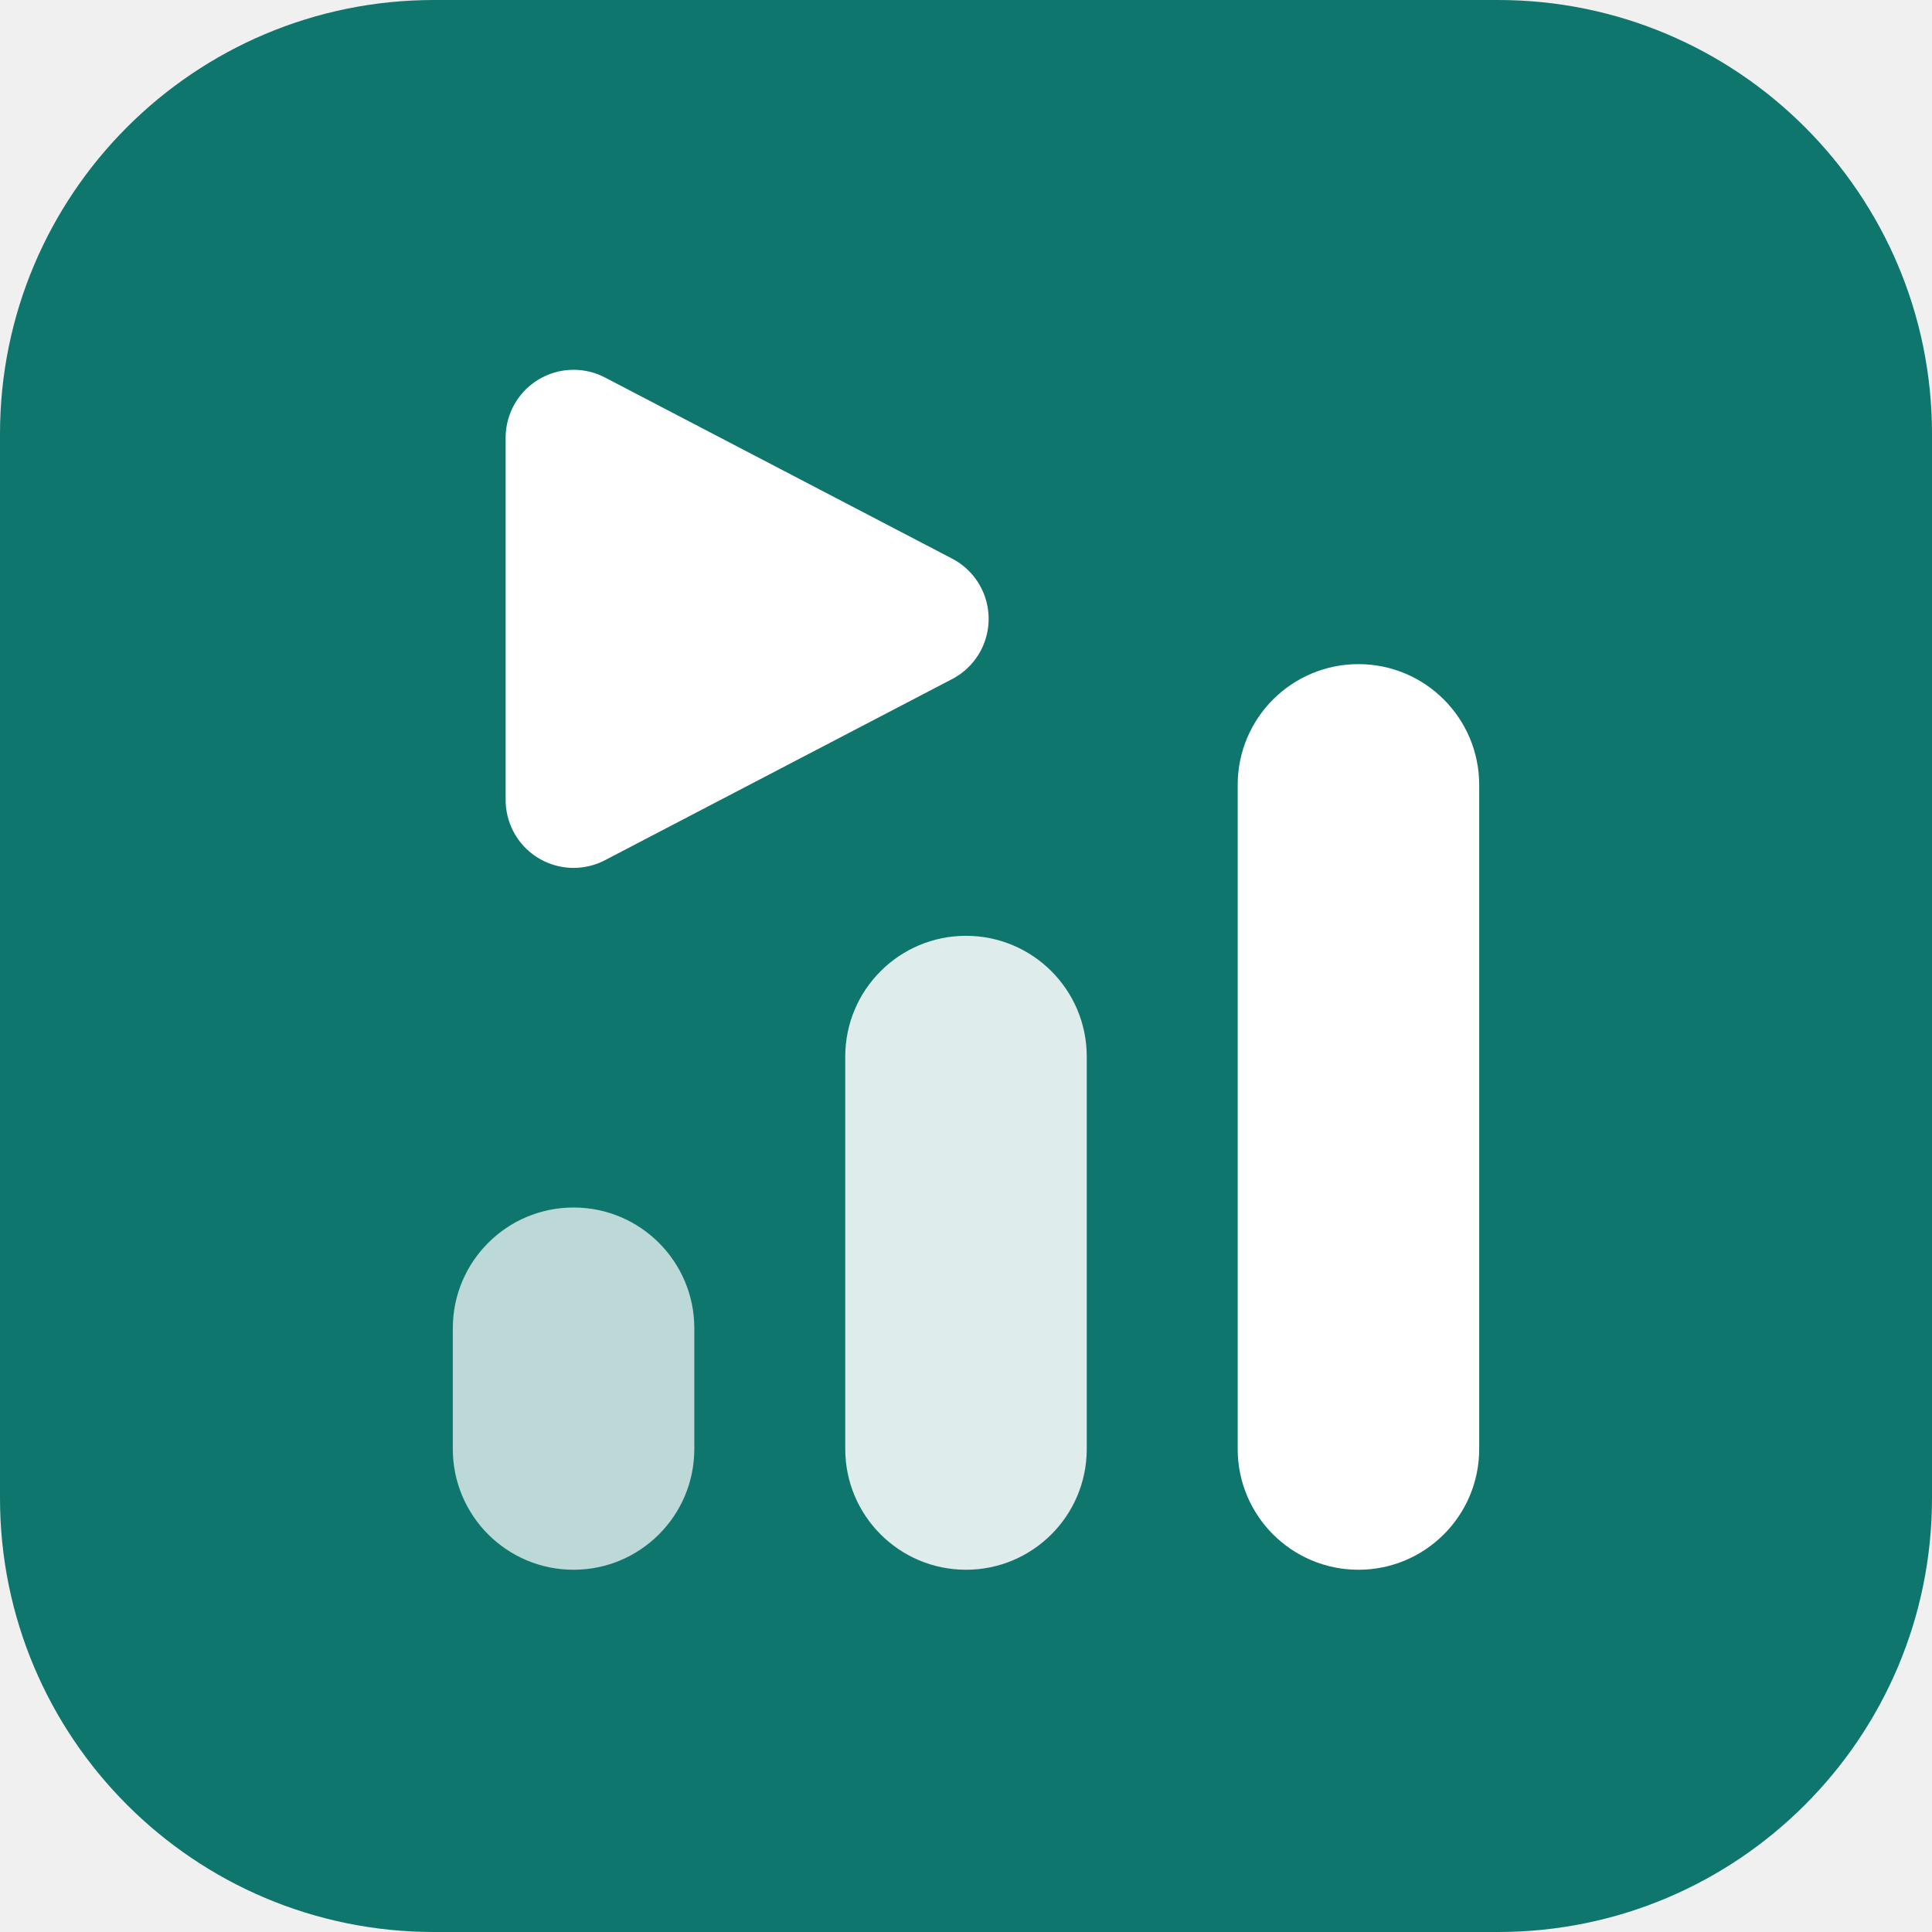
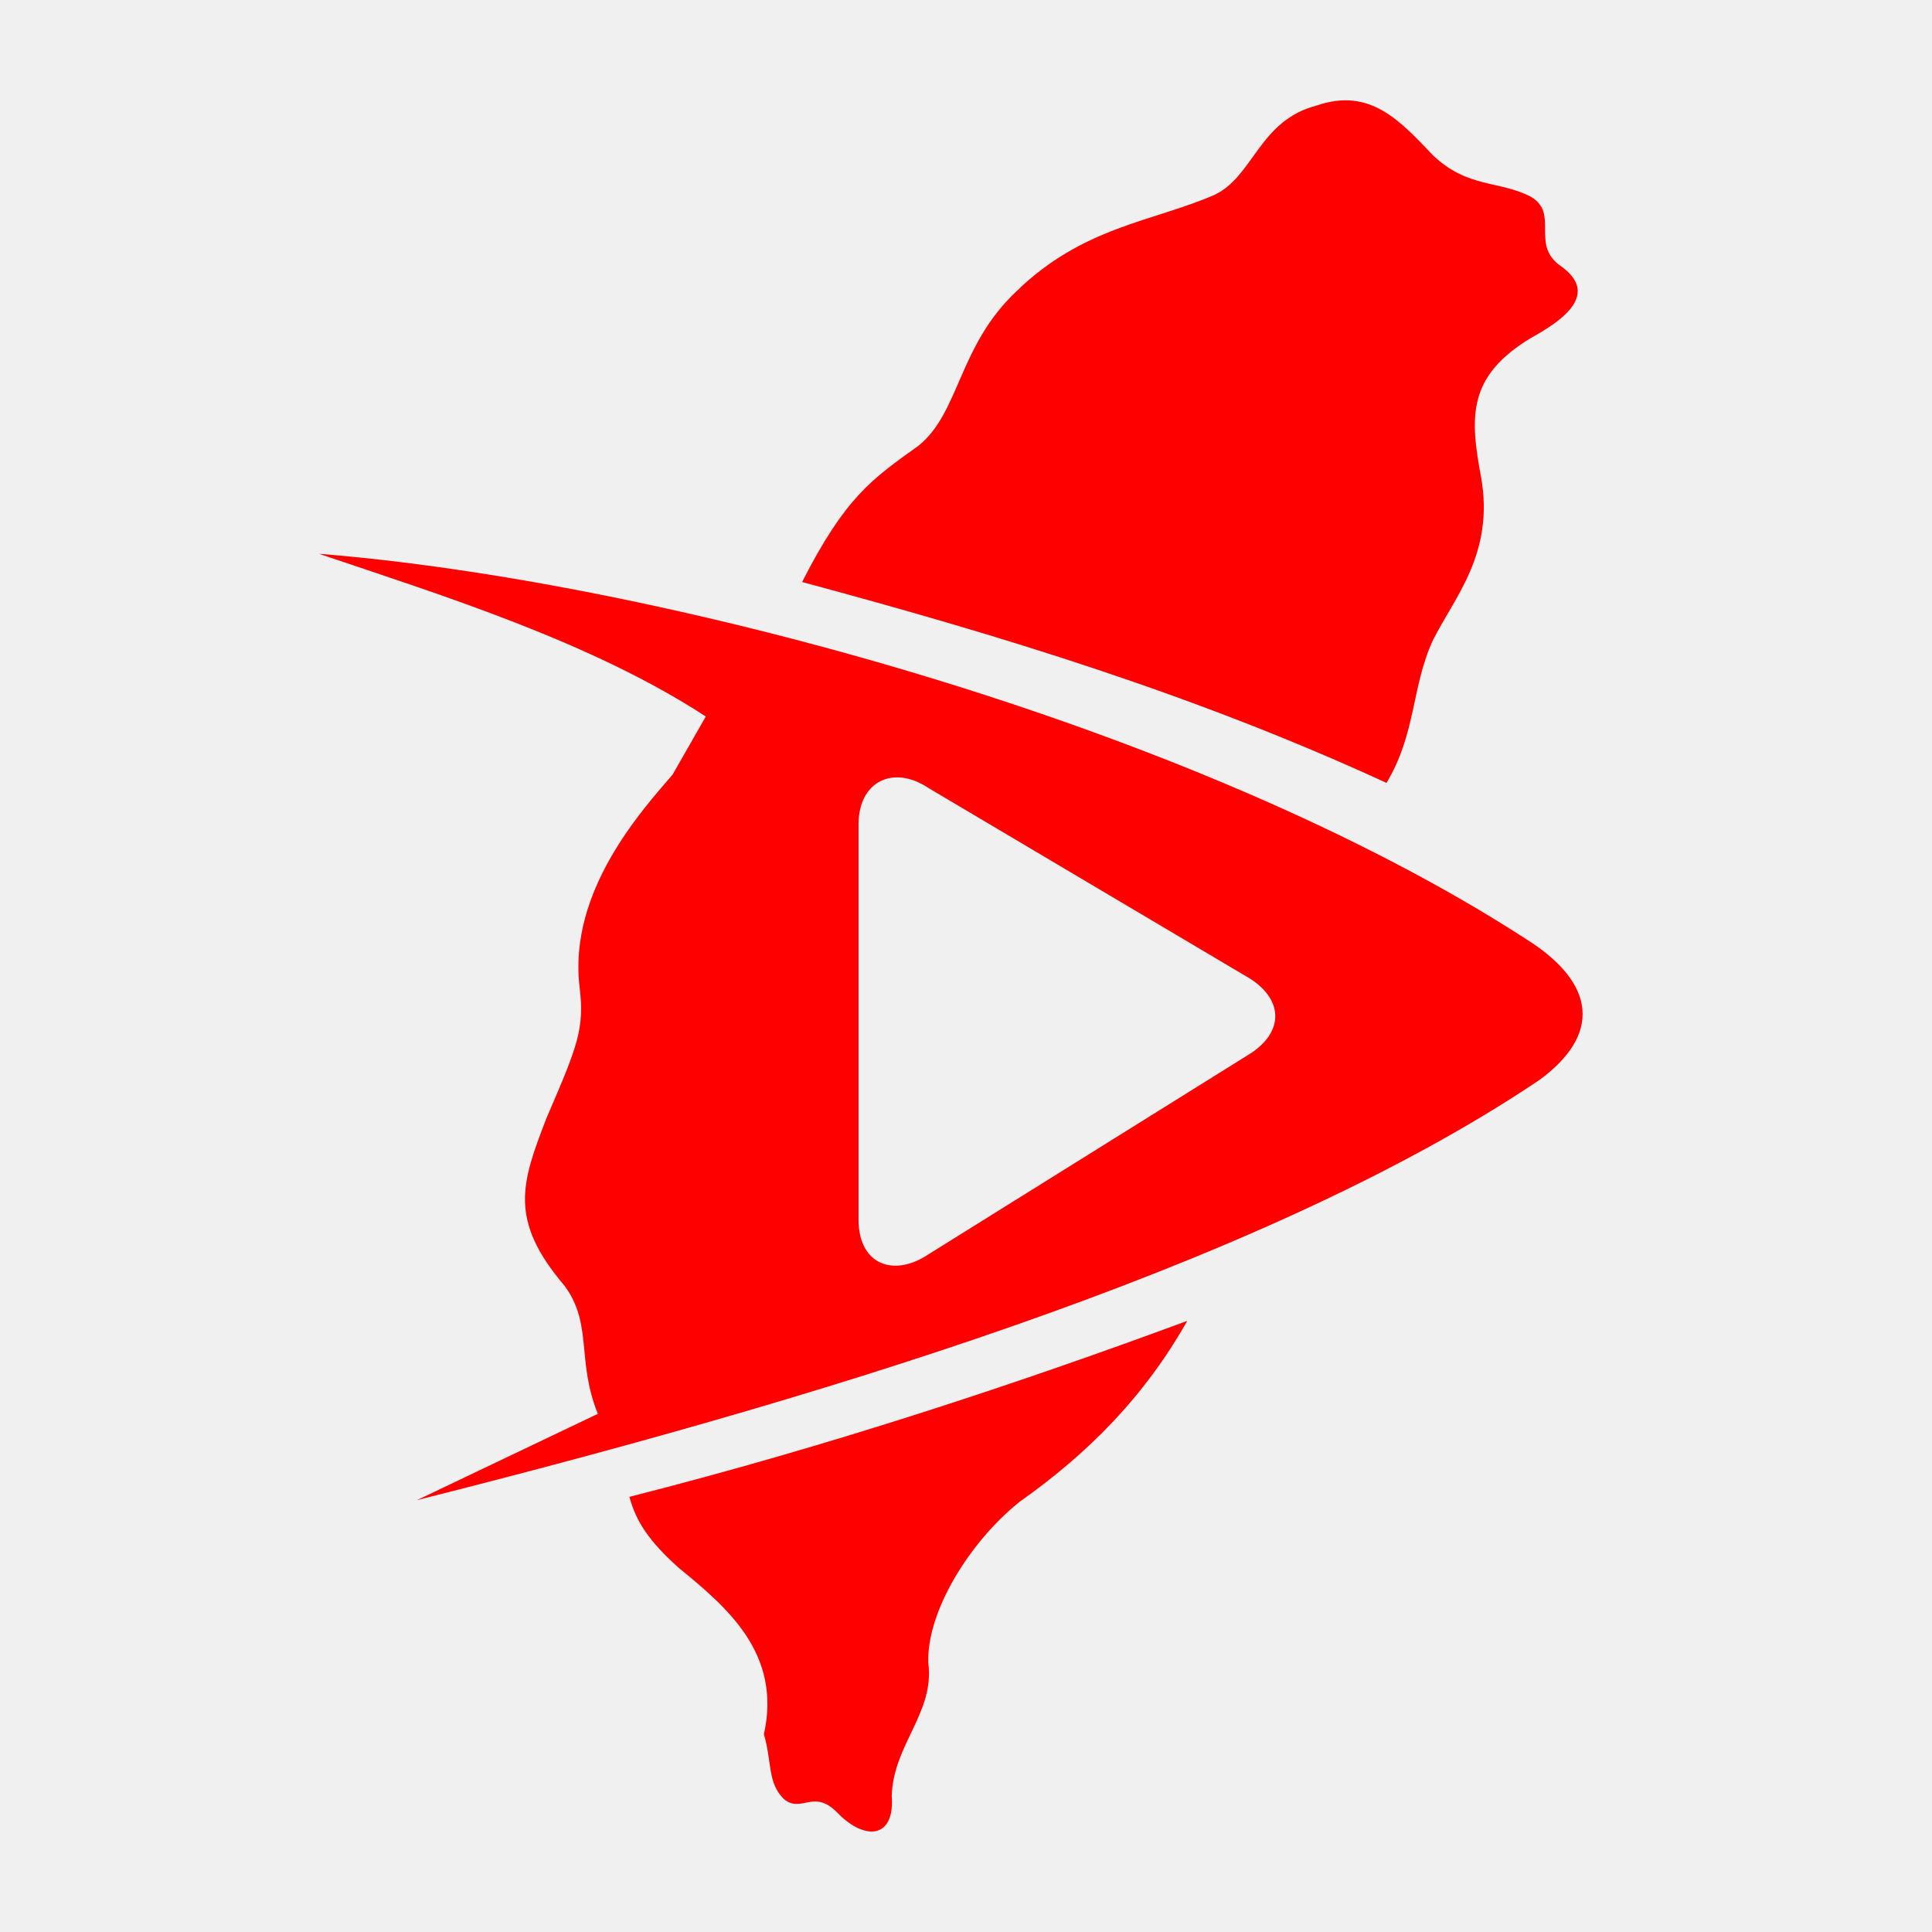
- <svg xmlns="http://www.w3.org/2000/svg" viewBox="0 0 512 512">
-   <rect width="512" height="512" rx="115" fill="#0f766e" />
-   <path d="M152 116 L244 164 L152 212 Z" fill="#ffffff" stroke="#ffffff" stroke-width="36" stroke-linejoin="round" />
-   <rect x="120" y="320" width="64" height="96" rx="32" fill="#ffffff" opacity="0.72" />
-   <rect x="224" y="248" width="64" height="168" rx="32" fill="#ffffff" opacity="0.86" />
-   <rect x="328" y="176" width="64" height="240" rx="32" fill="#ffffff" />
+ <svg xmlns="http://www.w3.org/2000/svg" viewBox="0 0 512 512" width="512" height="512" role="img" aria-label="有影儀表板">
+   <g transform="translate(-18 -20) scale(.44)">
+     <path fill="#ff0000" d="M524 396 C550 345 566 334 594 314 C619 294 618 254 653 221 C693 182 735 179 772 163 C796 152 799 118 834 109 C866 98 884 118 904 139 C925 159 944 154 963 164 C980 174 963 192 980 205 C1005 222 983 238 963 249 C925 272 926 296 933 333 C941 379 917 405 904 431 C891 459 894 487 876 517 C761 464 643 428 524 396 Z" />
+     <path fill="#ff0000" fill-rule="evenodd" d="M233 379 C434 395 759 481 960 611 C1003 638 1005 669 968 696 C797 811 518 892 292 949 L401 897 C388 865 398 843 381 820 C347 780 355 758 370 719 C389 675 393 665 390 640 C383 582 428 533 446 512 L466 477 C397 432 307 404 233 379 Z M558 542 L558 780 C558 807 579 815 600 801 L794 680 C814 667 814 648 794 635 L600 520 C579 506 558 516 558 542 Z" />
+     <path fill="#ff0000" d="M420 947 C542 916 656 878 756 841 C730 887 696 921 655 950 C625 974 599 1016 600 1047 C604 1077 579 1096 578 1127 C580 1153 562 1154 546 1138 C531 1122 524 1138 513 1129 C503 1119 506 1107 501 1090 C512 1041 478 1013 450 990 C432 974 424 962 420 947 Z" />
+   </g>
</svg>
